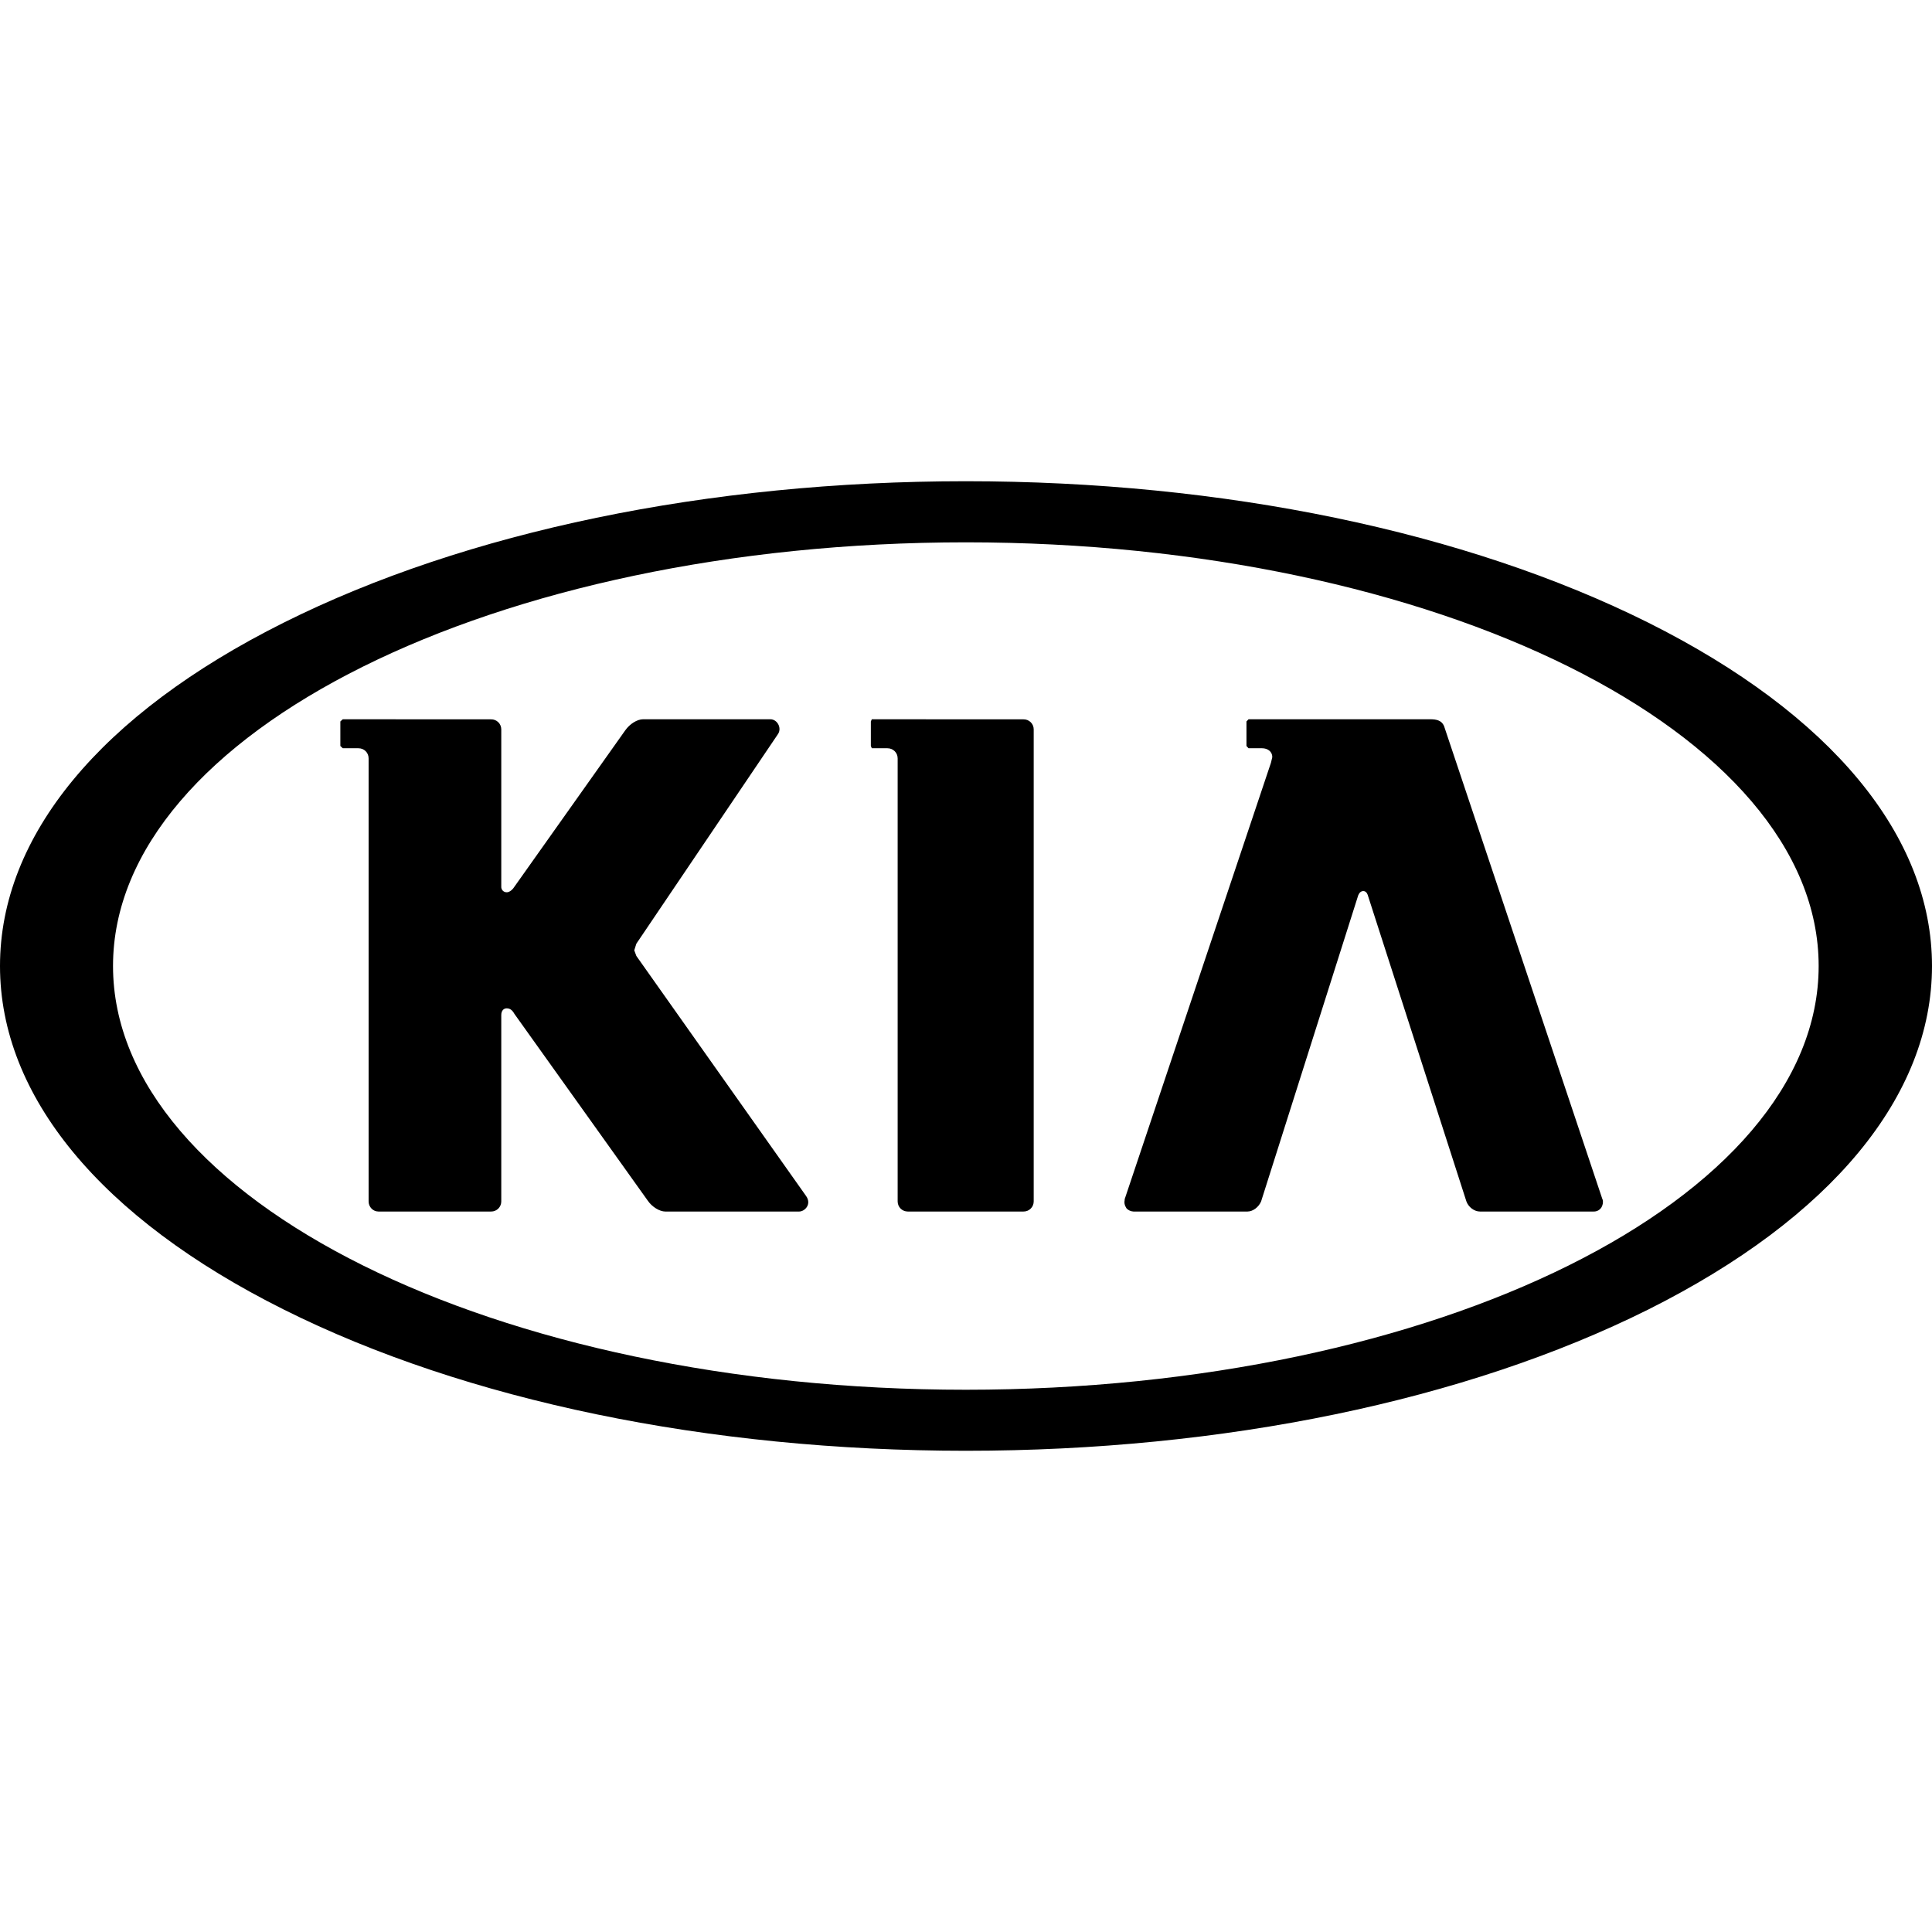
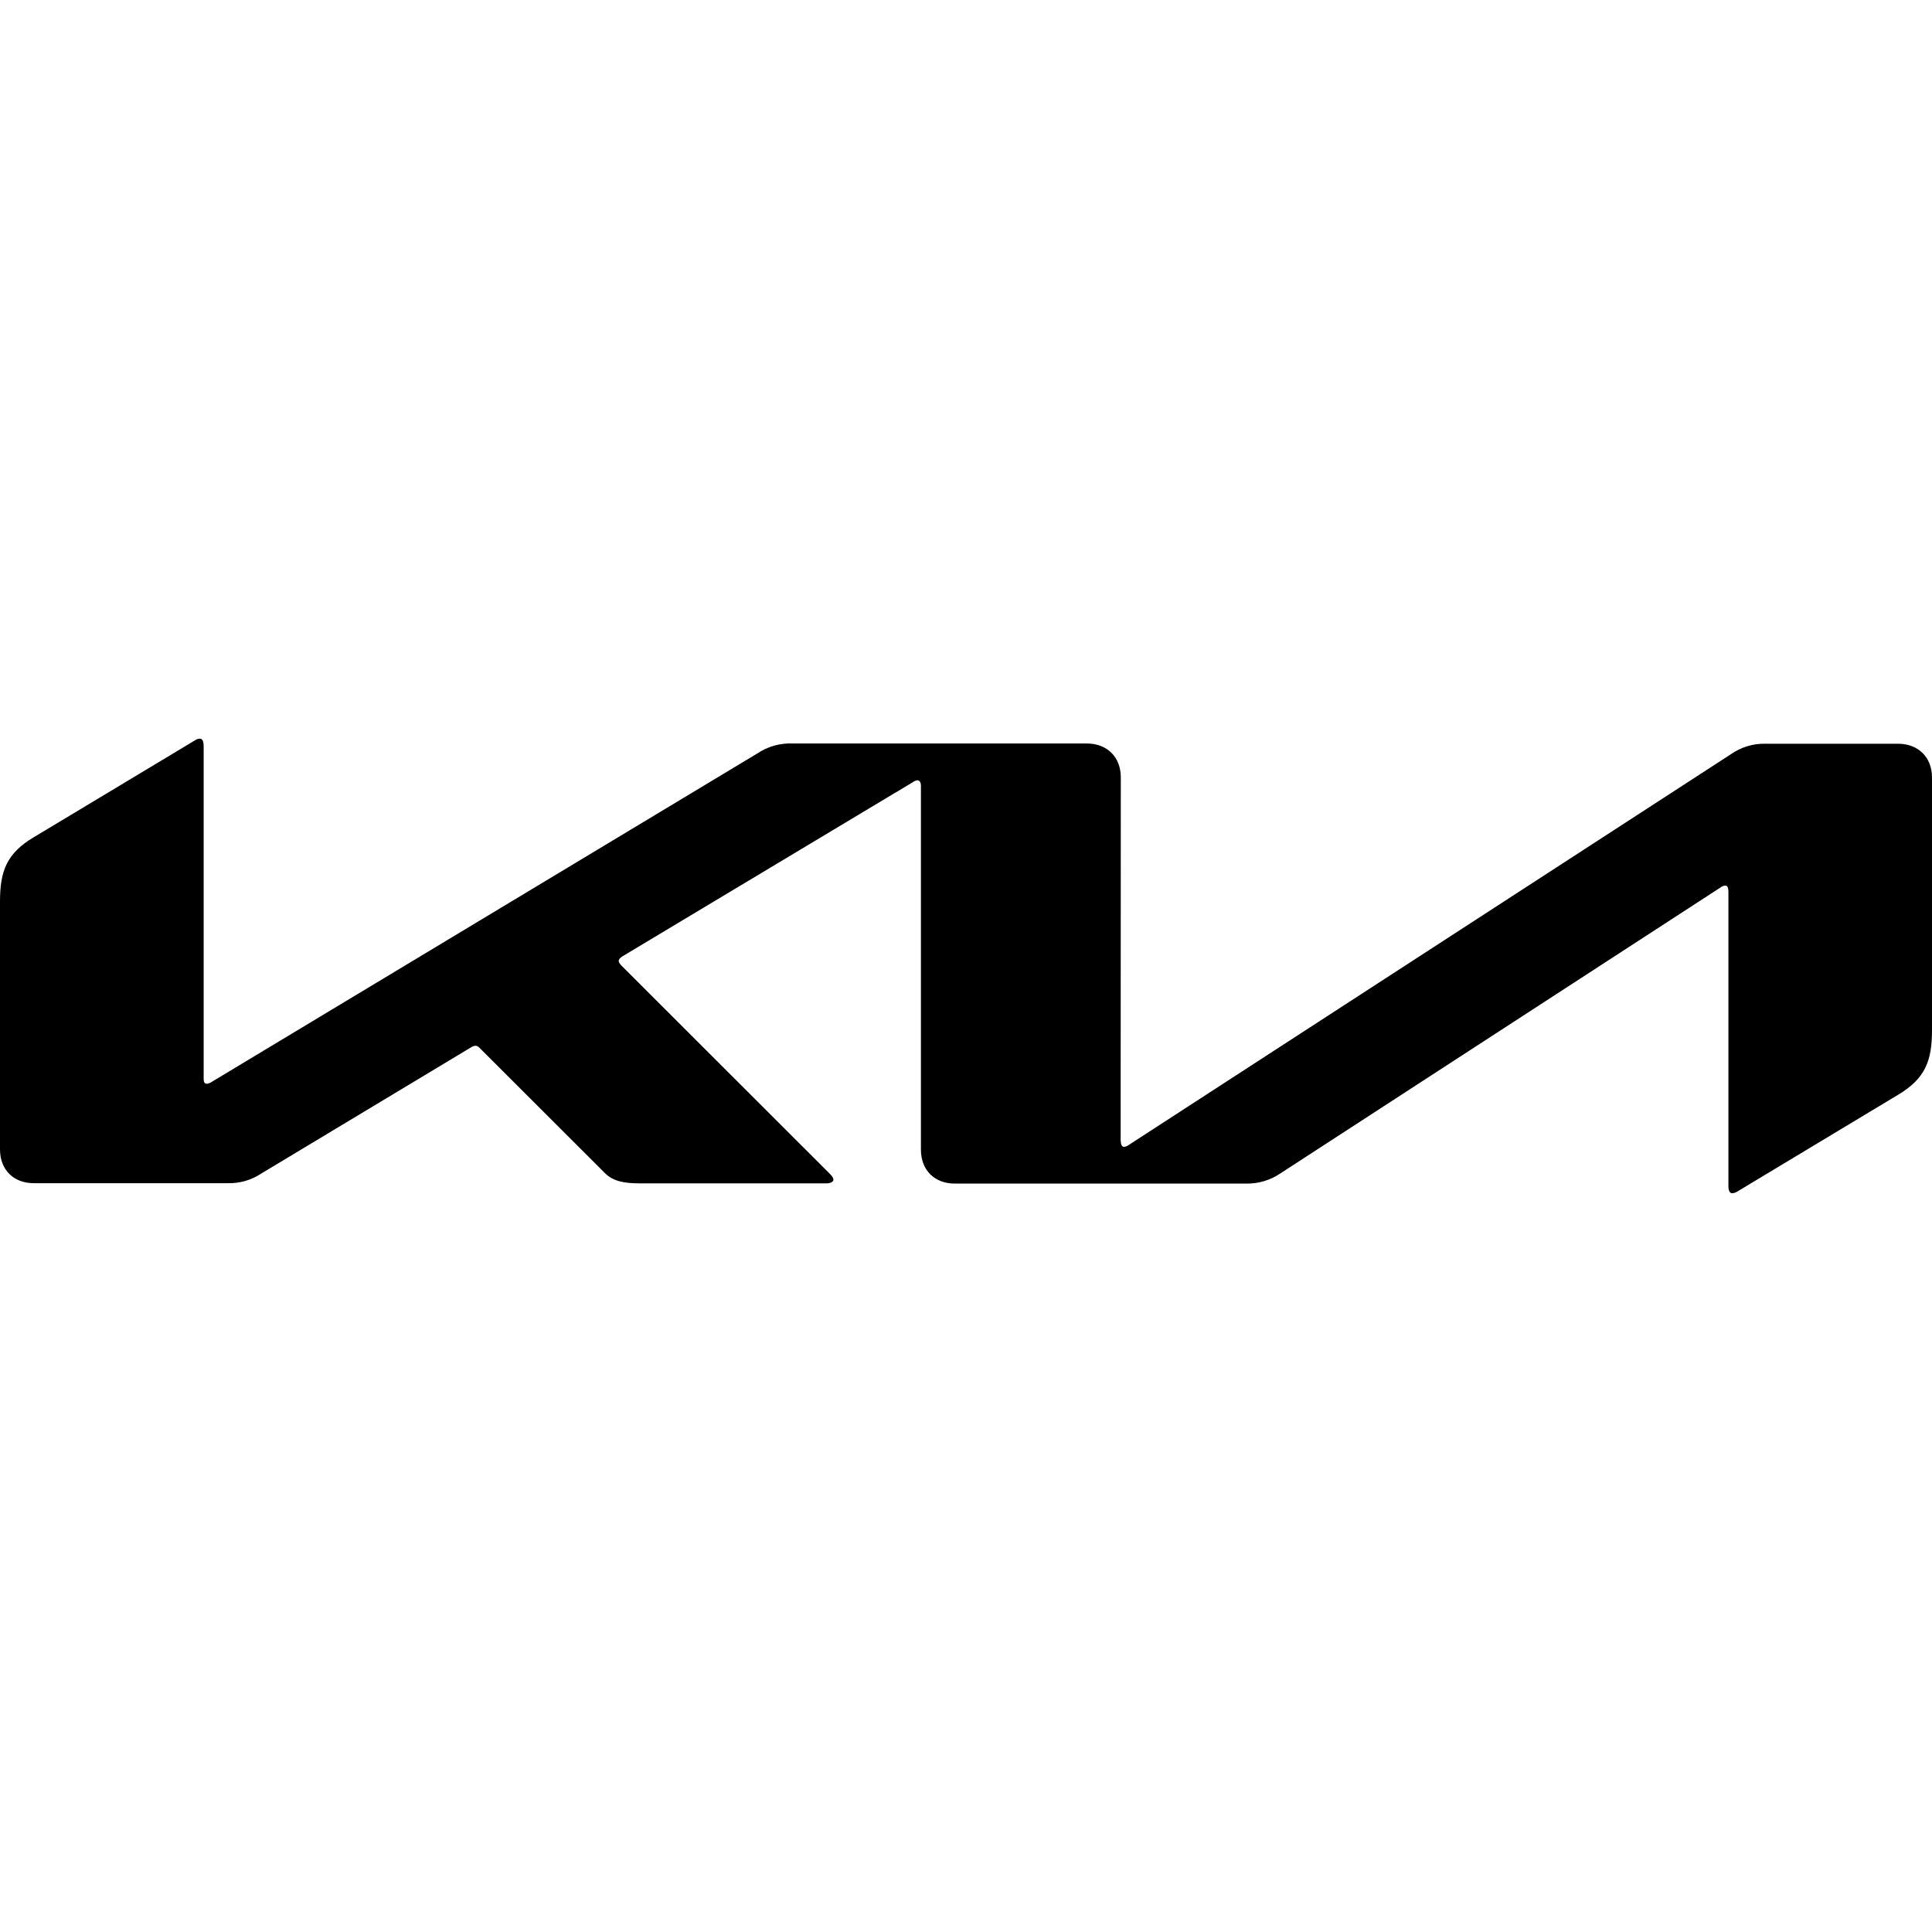
<svg xmlns="http://www.w3.org/2000/svg" role="img" viewBox="0 0 24 24">
-   <path d="M4.258 8.935l-.03.027v.305l.03.028h.194c.072 0 .127.055.127.126v5.503c0 .07.055.126.122.126h1.4a.125.125 0 0 0 .126-.126V12.61c0-.056.03-.084.068-.084.054 0 .08.042.096.07l1.653 2.315c.055.083.152.139.219.139h1.665c.068 0 .16-.09.084-.195l-2.107-2.98-.026-.07.026-.082 1.762-2.608c.046-.076-.013-.18-.097-.18H7.989c-.072 0-.164.055-.223.139l-1.375 1.94c-.042.067-.088.07-.093.07h-.003a.066.066 0 0 1-.068-.07V9.06a.124.124 0 0 0-.127-.124zm11.252 0l-.026.027v.305l.026.028h.168c.068 0 .127.04.127.11l-.017.071-1.817 5.421v.01a.119.119 0 0 0 .017.093c.004.005.004.01.008.013a.127.127 0 0 0 .084.037h1.417c.068 0 .14-.056.169-.126l1.205-3.798s.017-.057.064-.057c.046 0 .058.057.058.057l1.223 3.798c.025.07.097.126.168.126h1.413a.11.11 0 0 0 .097-.052.14.14 0 0 0 .017-.09c0-.003-.005-.007-.005-.01l-1.968-5.88c-.03-.07-.097-.083-.169-.083zm-4.68 0l-.012.027v.305l.012.028h.194c.071 0 .127.055.127.126v5.503c0 .07.055.126.126.126h1.438a.125.125 0 0 0 .126-.126V9.06a.124.124 0 0 0-.126-.124zM22.592 12c0 2.902-4.751 5.264-10.594 5.264-5.843 0-10.594-2.362-10.594-5.264 0-2.901 4.751-5.263 10.594-5.263C17.84 6.737 22.592 9.1 22.592 12m-2.116-4.265c-2.268-1.132-5.278-1.757-8.478-1.757s-6.21.625-8.474 1.757C1.248 8.872 0 10.385 0 12c0 1.615 1.248 3.13 3.524 4.267 2.264 1.132 5.274 1.755 8.474 1.755s6.21-.623 8.478-1.755C22.748 15.129 24 13.615 24 12c0-1.615-1.252-3.128-3.524-4.265Z" />
+   <path d="M13.923 14.175c0 .046.015.072.041.072a.123.123 0 0 0 .058-.024l7.48-4.854a.72.72 0 0 1 .432-.13h1.644c.252 0 .422.168.422.42v3.139c0 .38-.084.6-.42.801l-1.994 1.2a.137.137 0 0 1-.067.024c-.024 0-.048-.019-.048-.088v-3.663c0-.043-.012-.071-.041-.071a.113.113 0 0 0-.058.024l-5.466 3.551a.733.733 0 0 1-.42.127h-3.624c-.254 0-.422-.168-.422-.422V9.757c0-.033-.015-.064-.044-.064a.118.118 0 0 0-.057.024L7.732 11.88c-.036.024-.046.041-.046.058 0 .014.008.029.032.055l2.577 2.575c.034.034.058.06.058.089 0 .024-.039.043-.084.043H7.94c-.183 0-.324-.026-.423-.125l-1.562-1.56a.067.067 0 0 0-.048-.024.103.103 0 0 0-.048.015l-2.61 1.57a.72.72 0 0 1-.423.122H.425C.168 14.7 0 14.53 0 14.279v-3.08c0-.38.084-.6.422-.8L2.43 9.192a.103.103 0 0 1 .052-.016c.032 0 .048.03.048.1V13.4c0 .043.01.063.041.063a.144.144 0 0 0 .06-.024L9.407 9.36a.733.733 0 0 1 .446-.124h3.648c.252 0 .422.168.422.42l-.002 4.518z" />
</svg>
